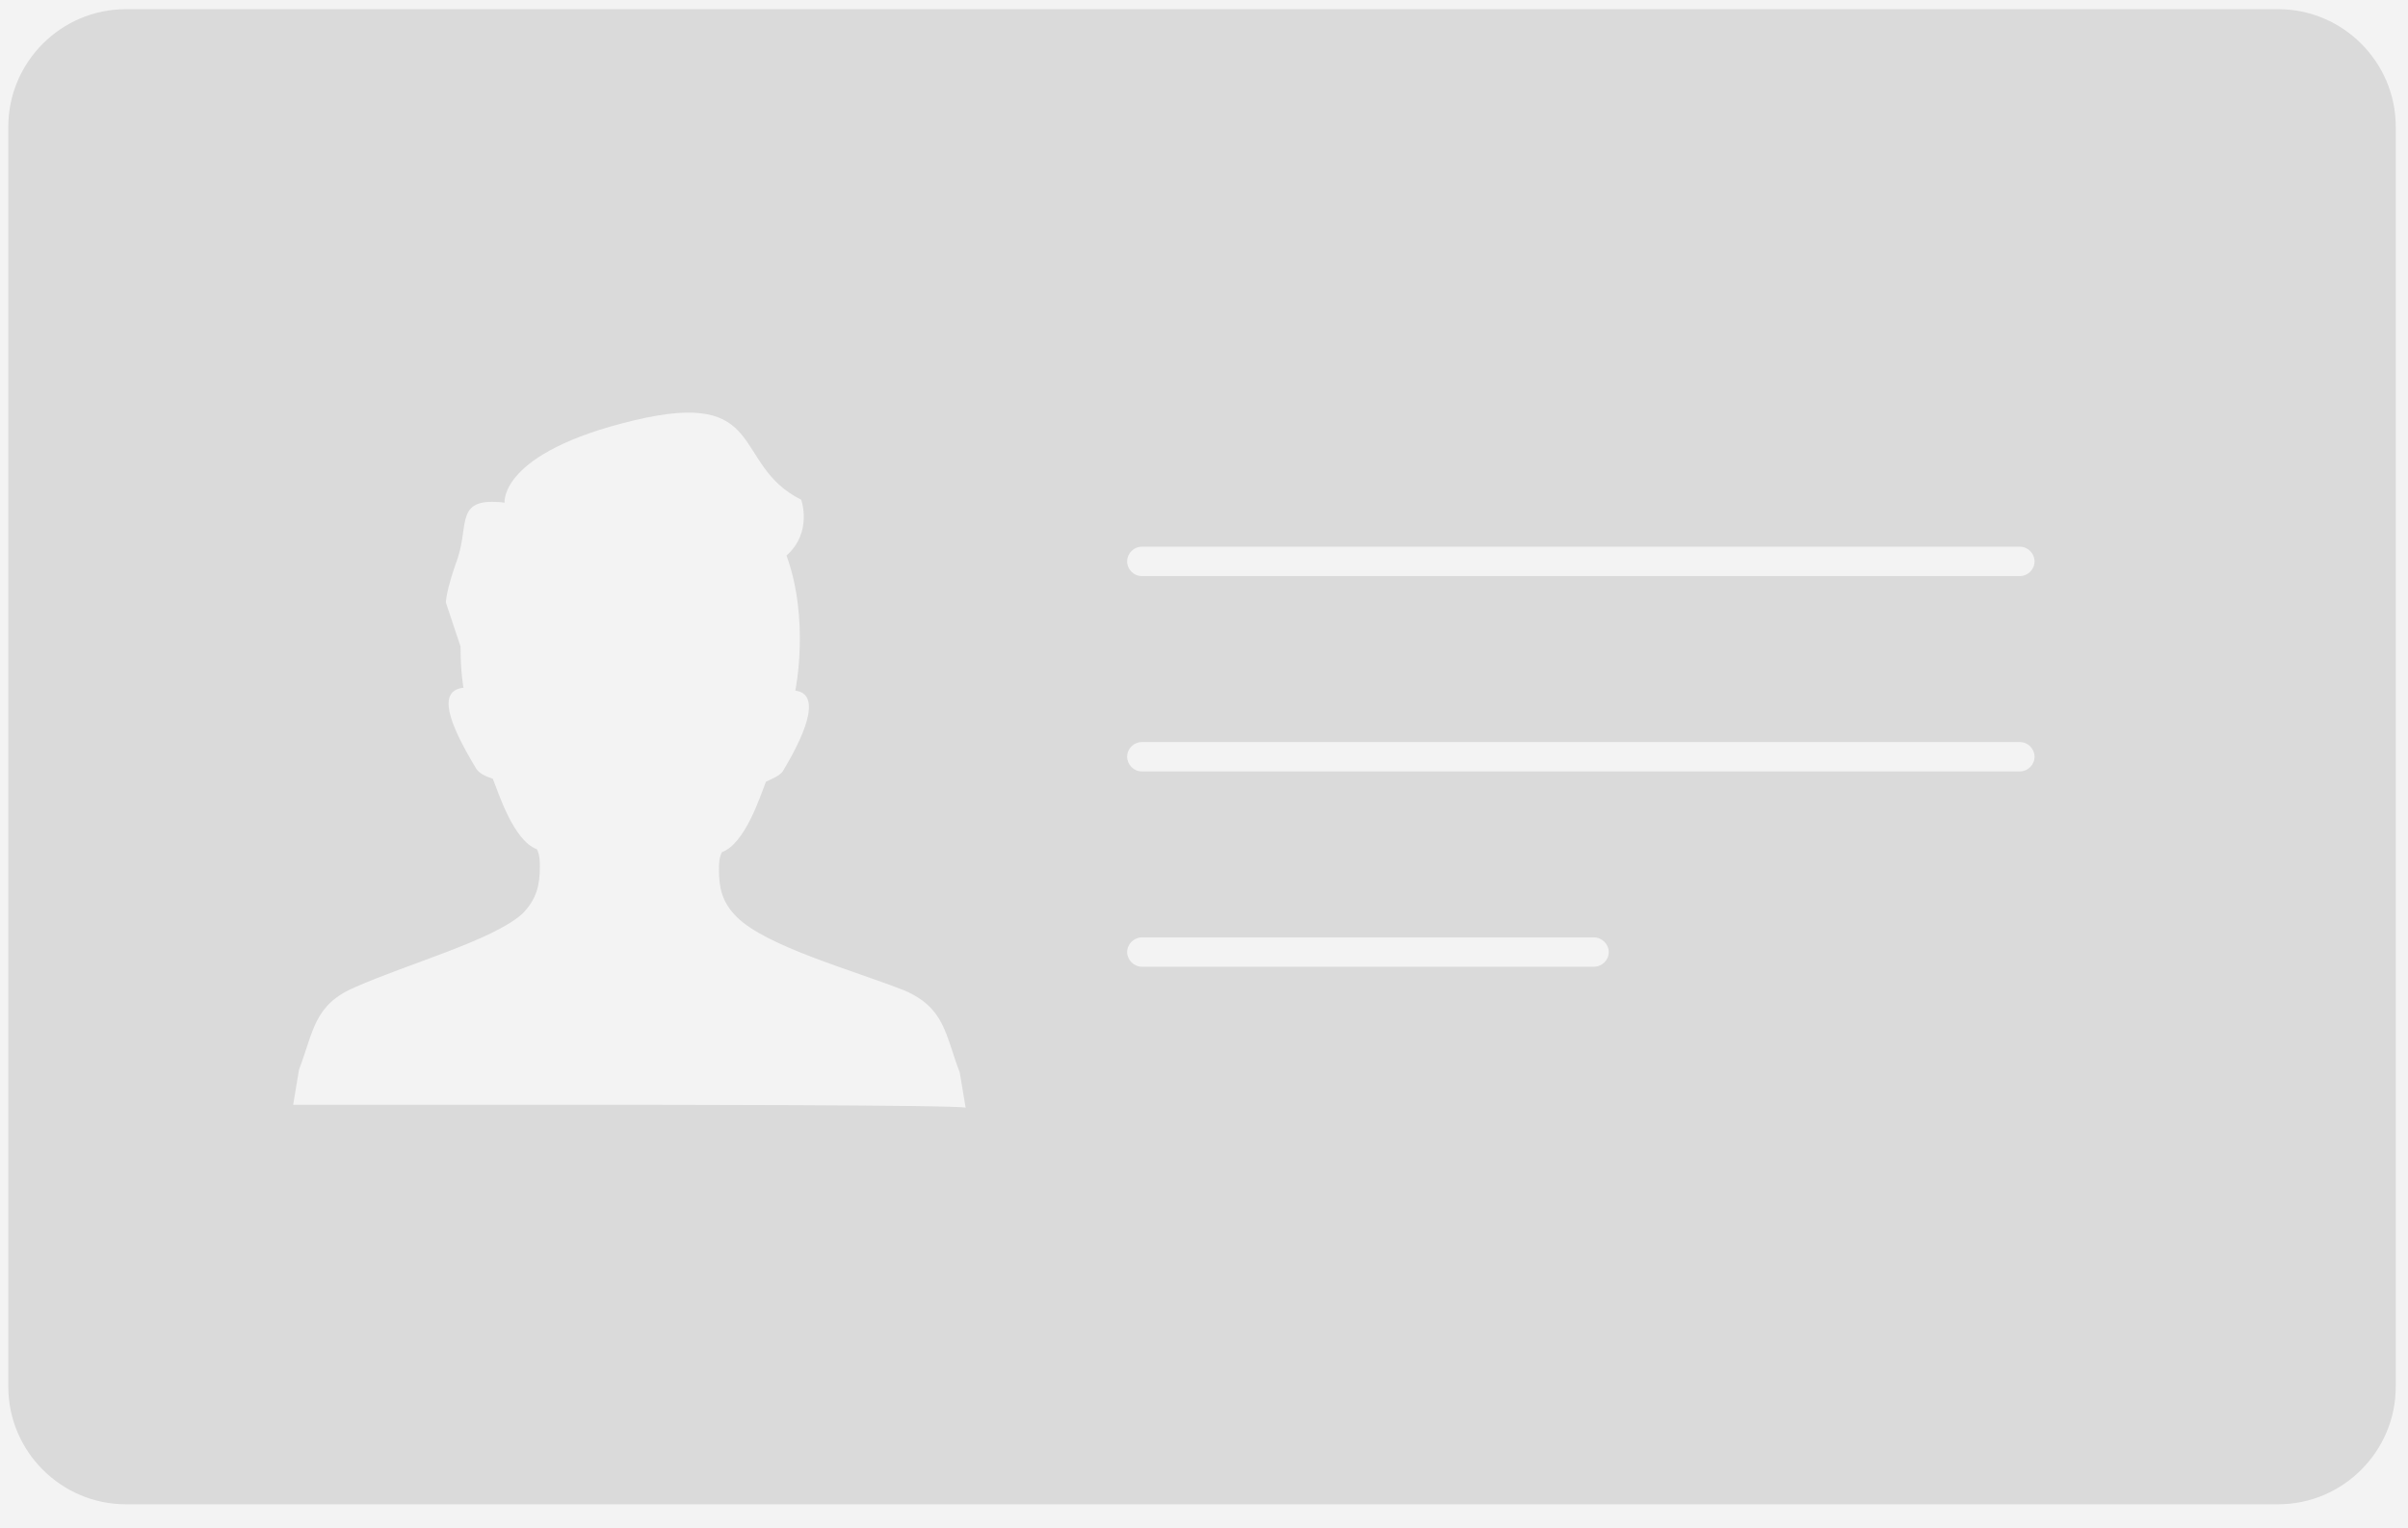
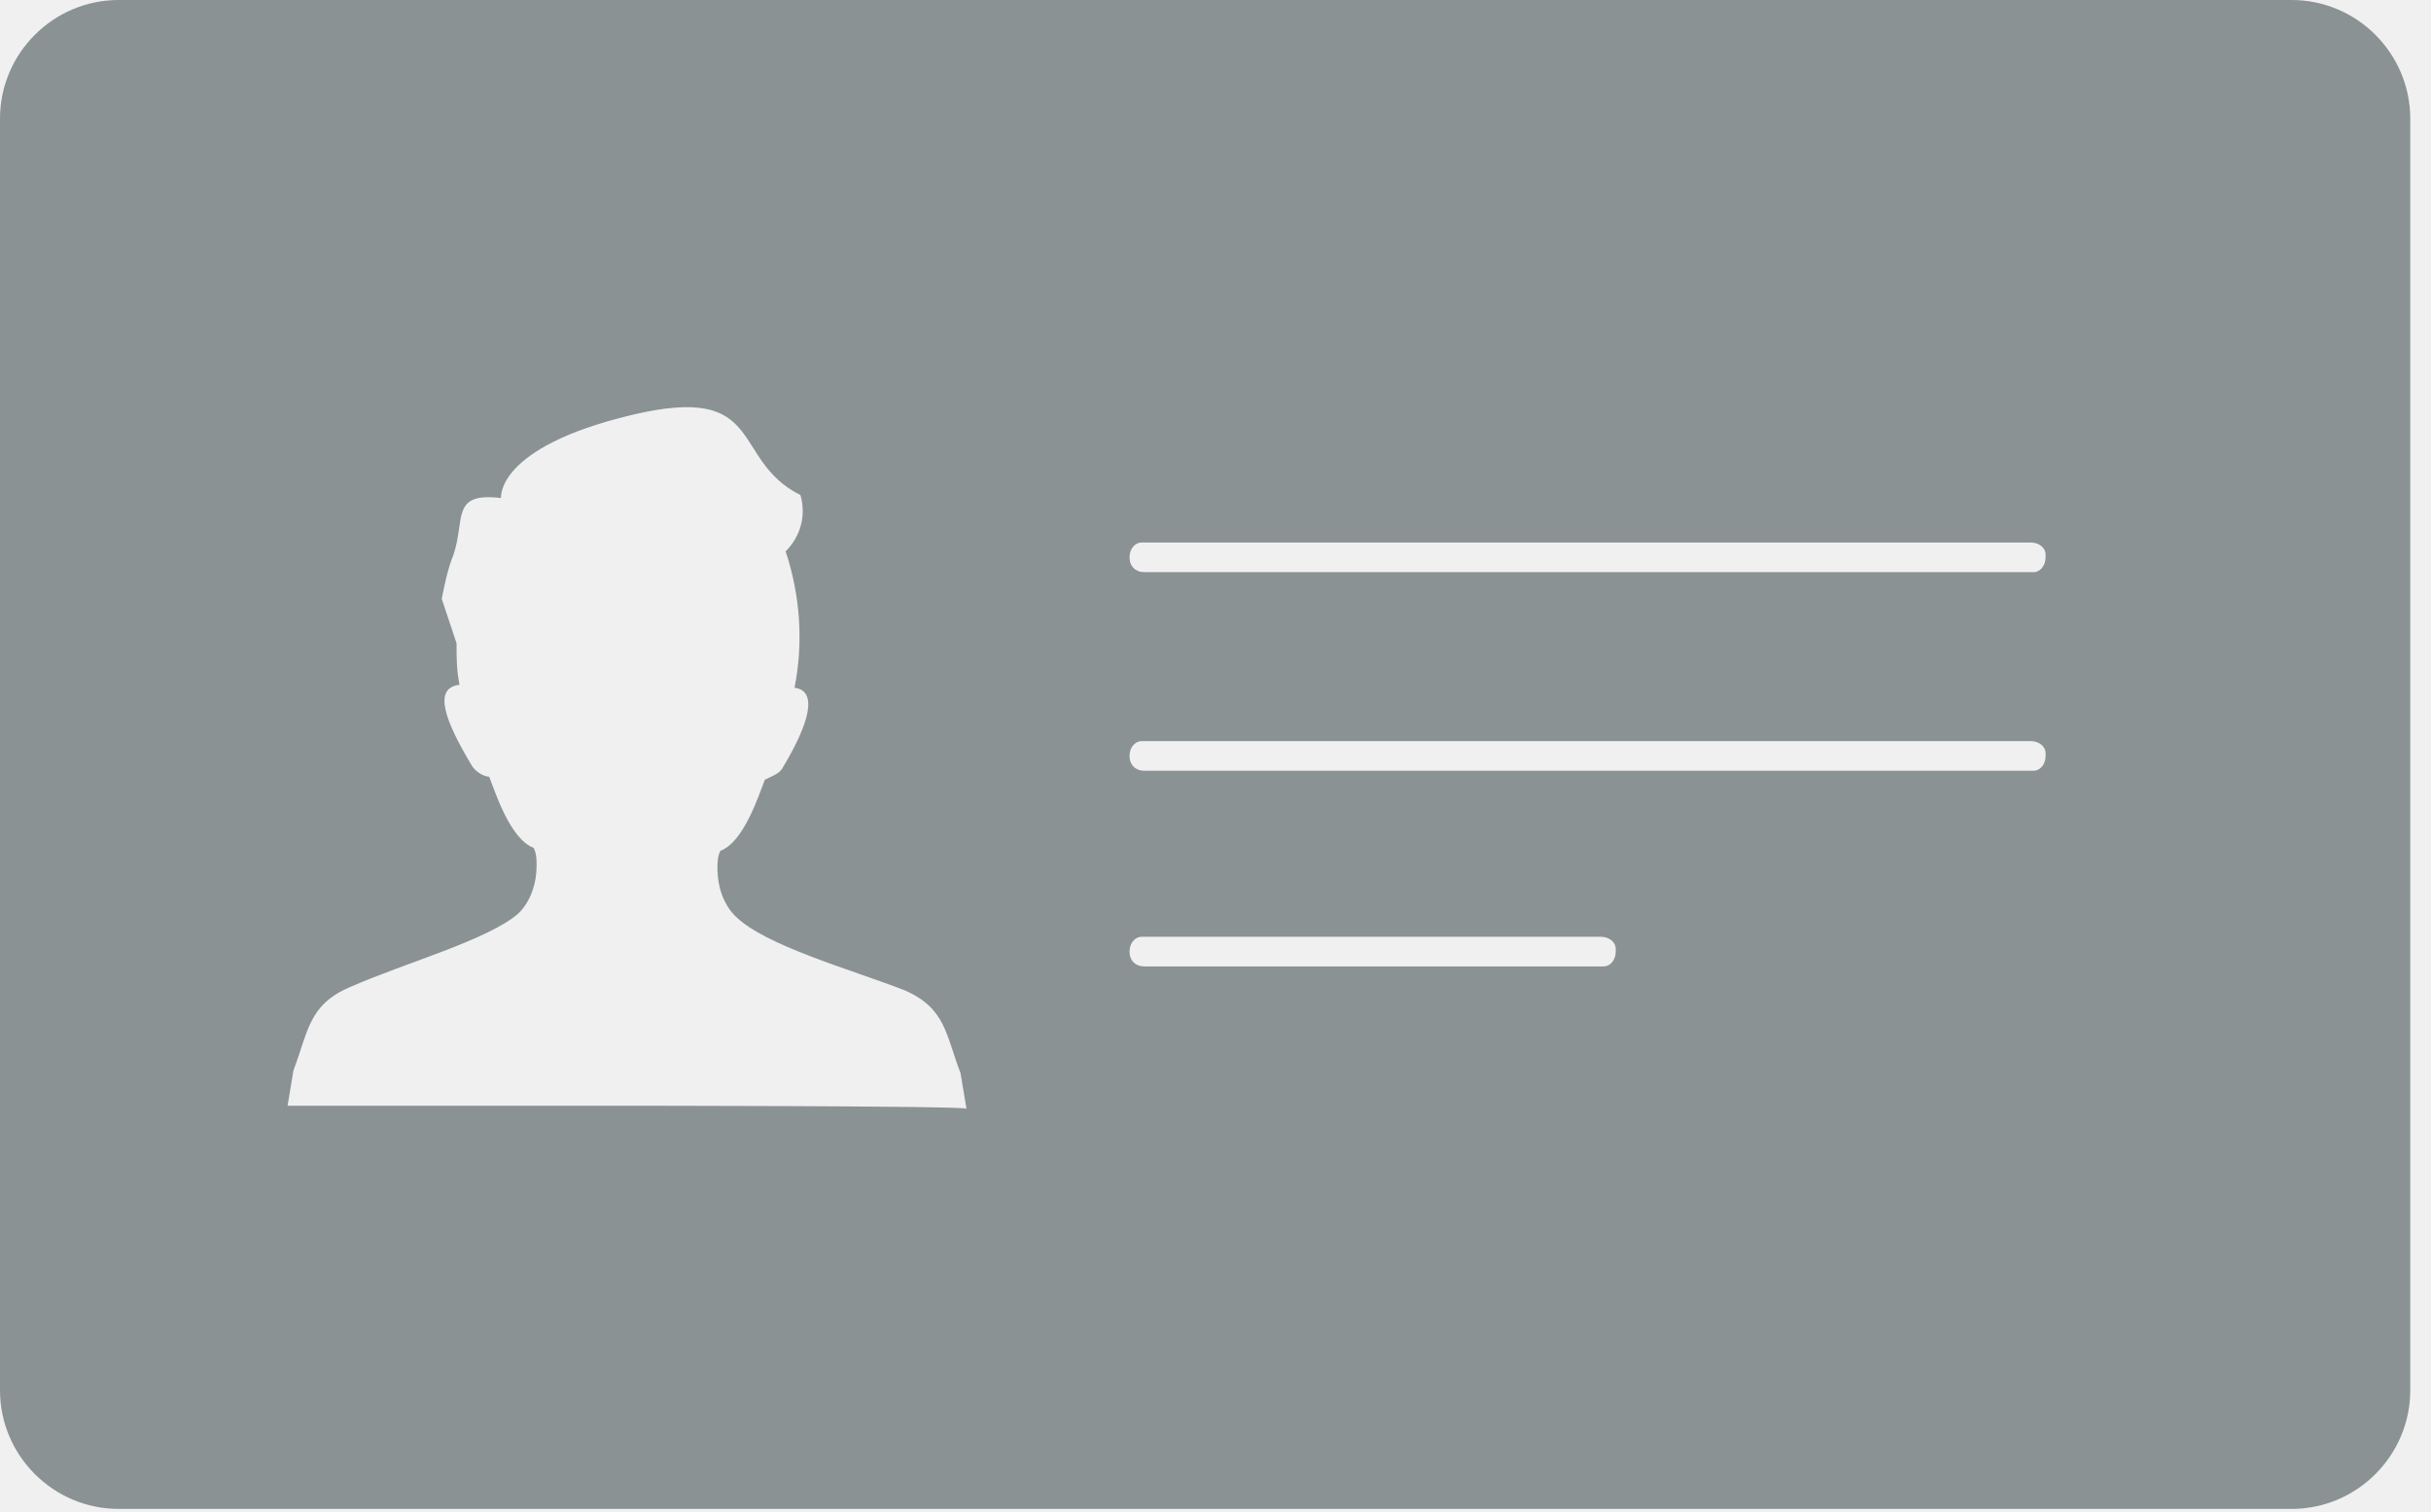
- <svg xmlns="http://www.w3.org/2000/svg" xmlns:xlink="http://www.w3.org/1999/xlink" width="82px" height="52px" viewBox="0 0 82 52" version="1.1">
-   <defs>
-     <rect id="path-1" x="0" y="0" width="140" height="140" rx="5" />
-     <mask id="mask-2" maskContentUnits="userSpaceOnUse" maskUnits="objectBoundingBox" x="0" y="0" width="140" height="140" fill="white">
-       <use xlink:href="#path-1" />
-     </mask>
-   </defs>
-   <g id="Page-1" stroke="none" stroke-width="1" fill="none" fill-rule="evenodd">
-     <g id="02" transform="translate(-530, -559)">
-       <g id="Group-6" transform="translate(470, 212)" fill="#F3F3F3">
-         <rect id="Rectangle-160" x="0" y="0" width="500" height="600" rx="3" />
-       </g>
-       <g id="Group-4" transform="translate(501, 515)">
-         <use id="Rectangle-186" stroke="#DADADA" mask="url(#mask-2)" stroke-width="2" xlink:href="#path-1" />
-         <g id="Group-2" transform="translate(29, 44)" fill="#DADADA">
-           <path d="M4.283,0.313 C2.083,0.313 0.283,2.113 0.283,4.313 L0.283,47.213 C0.283,49.413 2.083,51.213 4.283,51.213 L77.583,51.213 C79.783,51.213 81.583,49.413 81.583,47.213 L81.583,4.313 C81.583,2.113 79.783,0.313 77.583,0.313 L4.283,0.313 Z M21.383,37.613 L21.383,37.613 C21.483,37.613 9.983,37.613 9.983,37.613 L10.183,36.413 C10.683,35.113 10.683,34.213 12.083,33.613 C13.883,32.813 16.783,32.013 17.783,31.113 C18.283,30.613 18.383,30.113 18.383,29.513 C18.383,29.313 18.383,29.113 18.283,28.913 C17.483,28.613 16.983,27.013 16.783,26.513 C16.483,26.413 16.283,26.313 16.183,26.113 C15.283,24.613 14.883,23.513 15.783,23.413 C15.783,23.413 15.683,22.913 15.683,22.013 L15.183,20.513 C15.183,20.513 15.183,20.113 15.583,19.013 C15.983,17.813 15.483,16.913 17.183,17.113 C17.183,17.113 16.983,15.413 21.583,14.313 C26.183,13.213 24.883,15.813 27.283,17.013 C27.283,17.013 27.683,18.113 26.783,18.913 C27.583,21.113 27.083,23.513 27.083,23.513 C27.883,23.613 27.583,24.713 26.683,26.213 C26.583,26.413 26.283,26.513 26.083,26.613 C25.883,27.113 25.383,28.713 24.583,29.013 C24.483,29.213 24.483,29.413 24.483,29.613 C24.483,30.213 24.583,30.713 25.083,31.213 C26.083,32.213 28.983,33.013 30.783,33.713 C32.183,34.313 32.183,35.213 32.683,36.513 L32.883,37.713 C32.783,37.613 21.283,37.613 21.383,37.613 L21.383,37.613 Z M38.383,19.113 C38.383,18.837 38.614,18.613 38.881,18.613 L68.785,18.613 C69.06,18.613 69.283,18.845 69.283,19.113 L69.283,19.113 C69.283,19.389 69.052,19.613 68.785,19.613 L38.881,19.613 C38.606,19.613 38.383,19.381 38.383,19.113 L38.383,19.113 Z M38.383,25.763 C38.383,25.487 38.614,25.263 38.881,25.263 L68.785,25.263 C69.06,25.263 69.283,25.495 69.283,25.763 L69.283,25.763 C69.283,26.039 69.052,26.263 68.785,26.263 L38.881,26.263 C38.606,26.263 38.383,26.031 38.383,25.763 L38.383,25.763 Z M38.383,32.413 C38.383,32.137 38.615,31.913 38.892,31.913 L54.274,31.913 C54.555,31.913 54.783,32.145 54.783,32.413 L54.783,32.413 C54.783,32.689 54.551,32.913 54.274,32.913 L38.892,32.913 C38.611,32.913 38.383,32.681 38.383,32.413 L38.383,32.413 Z" id="Shape" />
-         </g>
+ <svg xmlns="http://www.w3.org/2000/svg" width="82px" height="51px" viewBox="0 0 82 51" version="1.1">
+   <defs />
+   <g id="Symbols" stroke="none" stroke-width="1" fill="none" fill-rule="evenodd">
+     <g id="icons/id-card/default" transform="translate(-19, -39)" fill-rule="nonzero" fill="#8A9293">
+       <g id="national-id-card" transform="translate(19, 39)">
+         <path d="M4,0 C1.8,0 0,1.8 0,4 L0,4 L0,46.9 C0,49.1 1.8,50.9 4,50.9 L77.3,50.9 C79.5,50.9 81.3,49.1 81.3,46.9 L81.3,4 C81.3,1.8 79.5,0 77.3,0 L4,0 Z M21.1,37.3 L9.7,37.3 L9.9,36.1 C10.4,34.8 10.4,33.9 11.8,33.3 C13.6,32.5 16.5,31.7 17.5,30.8 C17.9,30.4 18.1,29.8 18.1,29.2 C18.1,29 18.1,28.8 18,28.6 C17.2,28.3 16.7,26.7 16.5,26.2 C16.3,26.2 16,26 15.9,25.8 C15,24.3 14.6,23.2 15.5,23.1 C15.4,22.6 15.4,22.2 15.4,21.7 L14.9,20.2 C15,19.7 15.1,19.2 15.3,18.7 C15.7,17.5 15.2,16.6 16.9,16.8 C16.9,16.8 16.7,15.1 21.3,14 C25.9,12.9 24.6,15.5 27,16.7 C27.2,17.4 27,18.1 26.5,18.6 C27,20.1 27.1,21.7 26.8,23.2 C27.6,23.3 27.3,24.4 26.4,25.9 C26.3,26.1 26,26.2 25.8,26.3 C25.6,26.8 25.1,28.4 24.3,28.7 C24.2,28.9 24.2,29.1 24.2,29.3 C24.2,29.9 24.4,30.5 24.8,30.9 C25.8,31.9 28.7,32.7 30.5,33.4 C31.9,34 31.9,34.9 32.4,36.2 L32.6,37.4 C32.5,37.3 21,37.3 21.1,37.3 Z M38.1,18.8 C38.1,18.5 38.3,18.3 38.5,18.3 C38.5,18.3 38.5,18.3 38.6,18.3 L68.5,18.3 C68.8,18.3 69,18.5 69,18.7 C69,18.7 69,18.7 69,18.8 L69,18.8 C69,19.1 68.8,19.3 68.6,19.3 C68.6,19.3 68.6,19.3 68.5,19.3 L38.6,19.3 C38.3,19.3 38.1,19.1 38.1,18.8 C38.1,18.8 38.1,18.8 38.1,18.8 Z M38.1,25.5 C38.1,25.2 38.3,25 38.5,25 C38.5,25 38.5,25 38.6,25 L68.5,25 C68.8,25 69,25.2 69,25.4 C69,25.4 69,25.4 69,25.5 L69,25.5 C69,25.8 68.8,26 68.6,26 C68.6,26 68.6,26 68.5,26 L38.6,26 C38.3,26 38.1,25.8 38.1,25.5 Z M38.1,32.1 C38.1,31.8 38.3,31.6 38.5,31.6 C38.5,31.6 38.5,31.6 38.6,31.6 L54,31.6 C54.3,31.6 54.5,31.8 54.5,32 C54.5,32 54.5,32 54.5,32.1 L54.5,32.1 C54.5,32.4 54.3,32.6 54.1,32.6 C54.1,32.6 54.1,32.6 54,32.6 L38.6,32.6 C38.3,32.6 38.1,32.4 38.1,32.1 C38.1,32.1 38.1,32.1 38.1,32.1 Z" id="Shape" />
      </g>
    </g>
  </g>
</svg>
